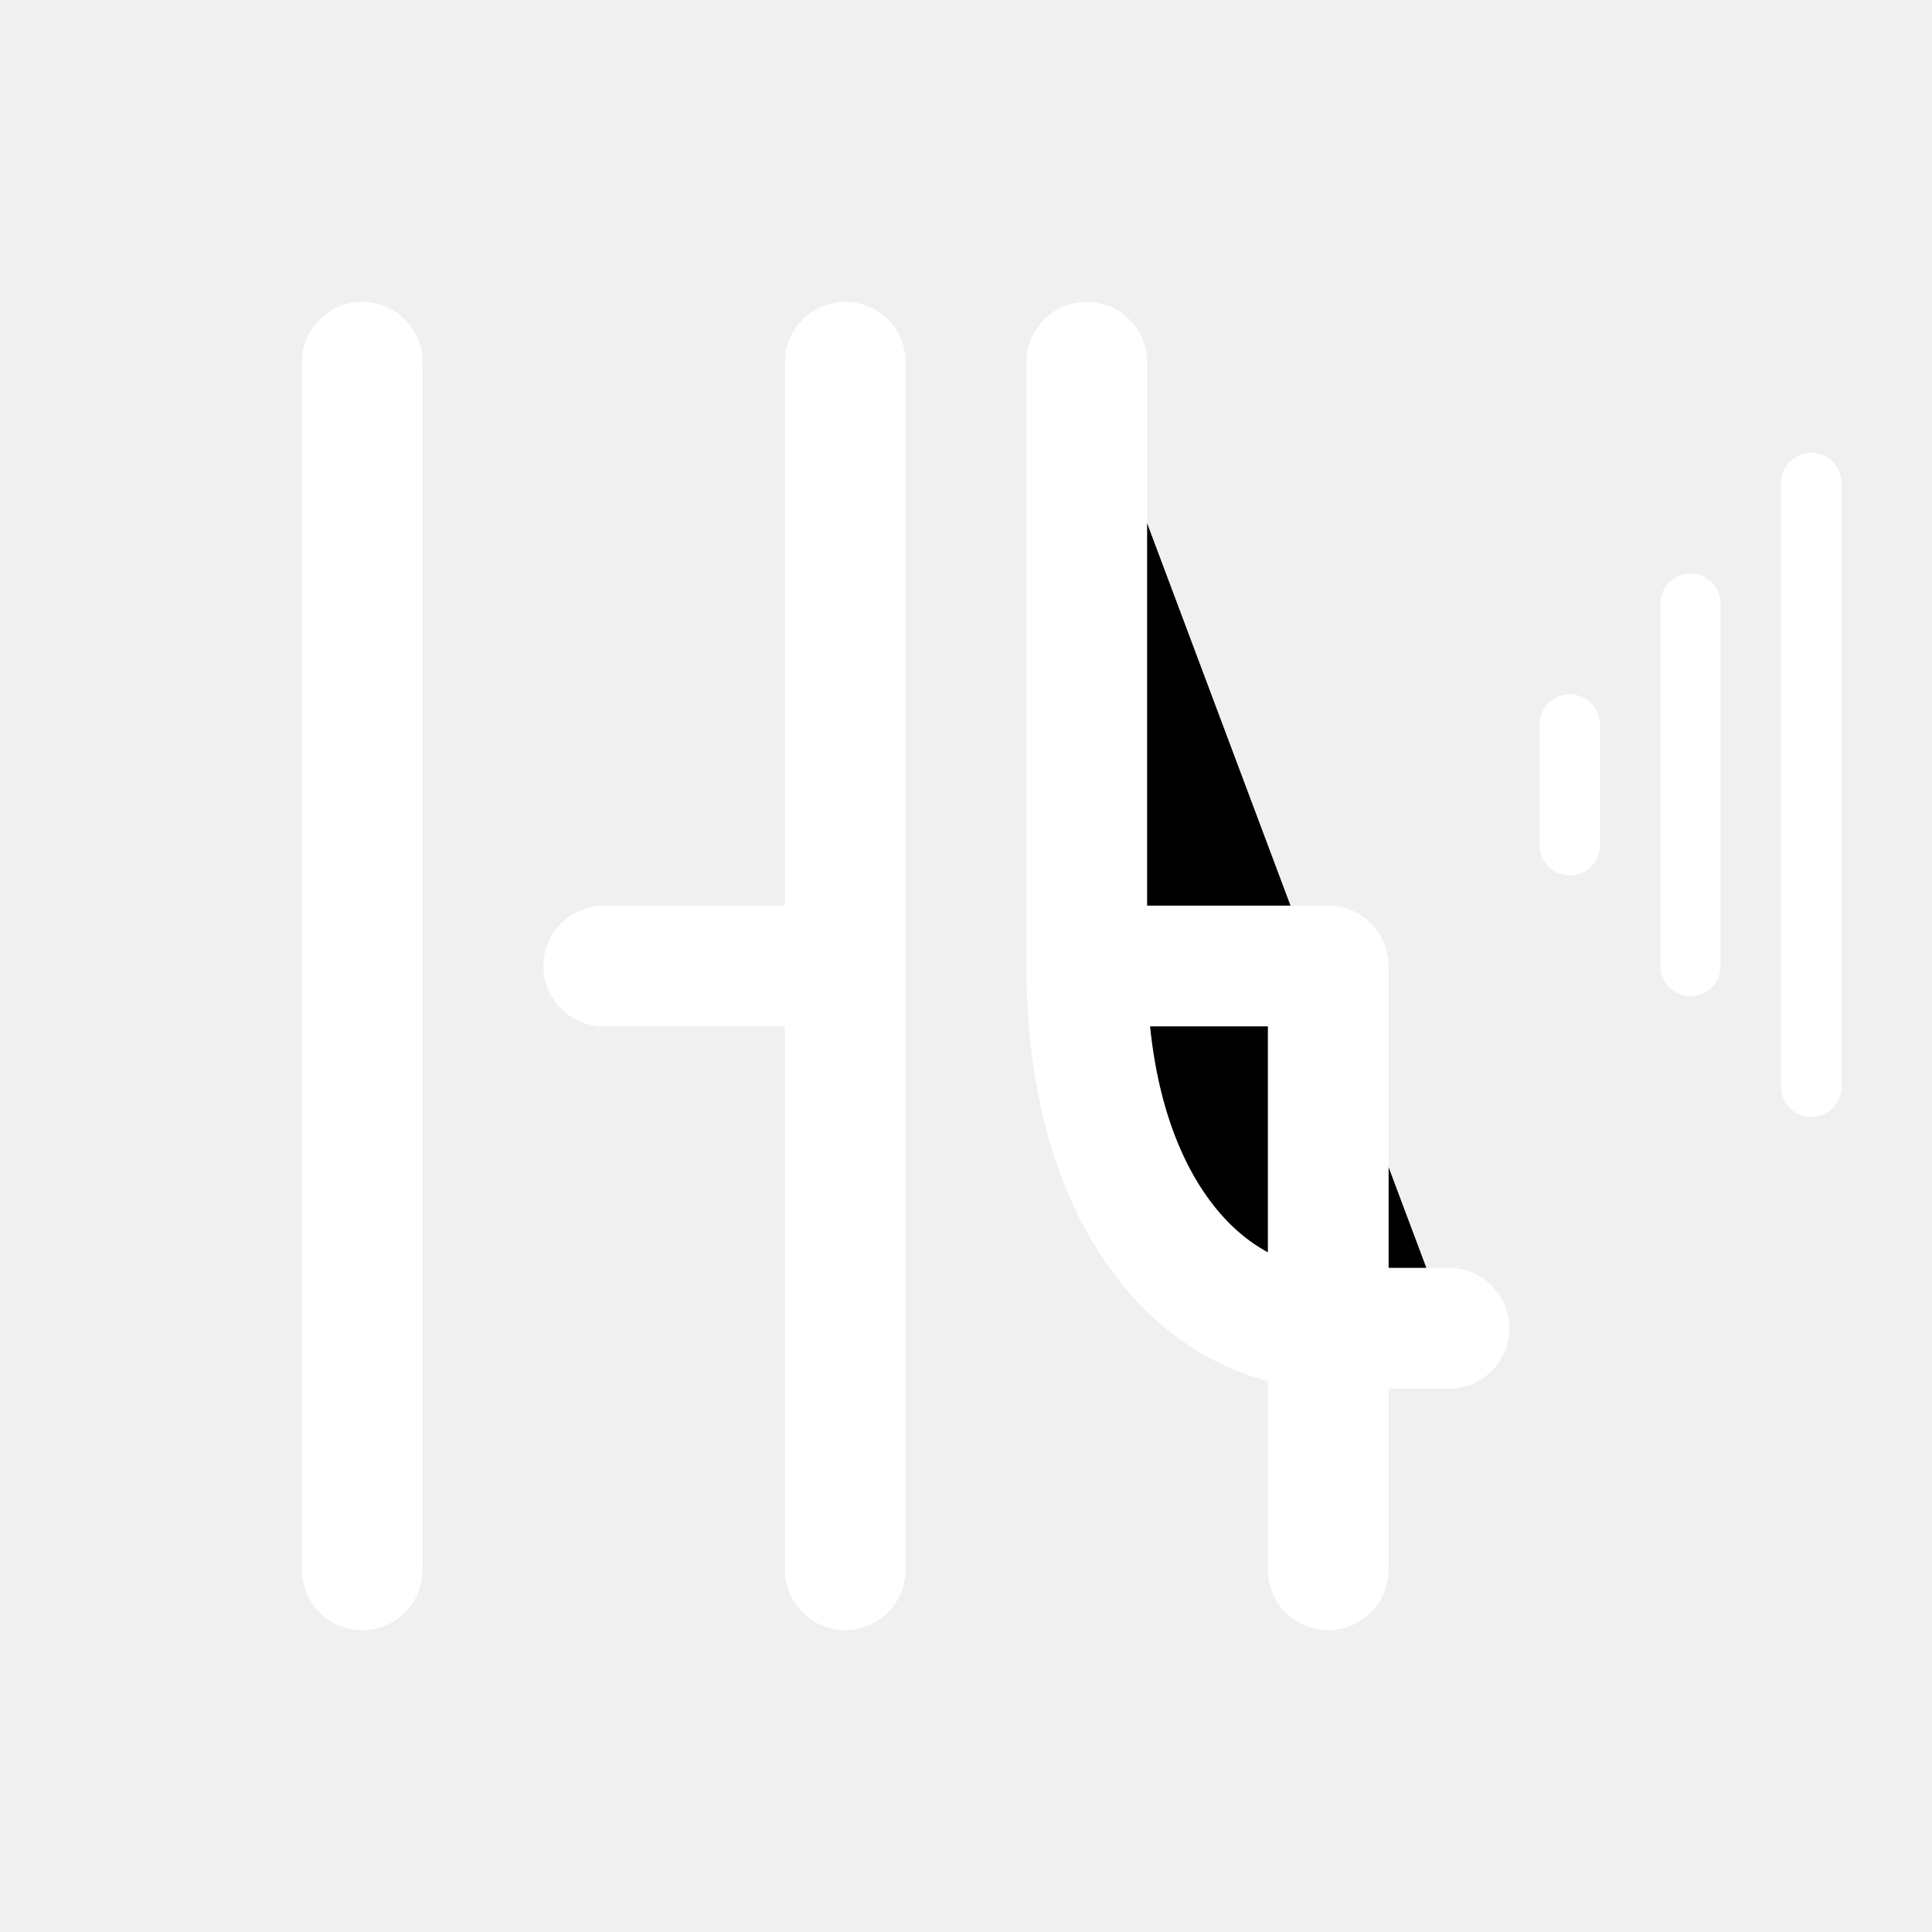
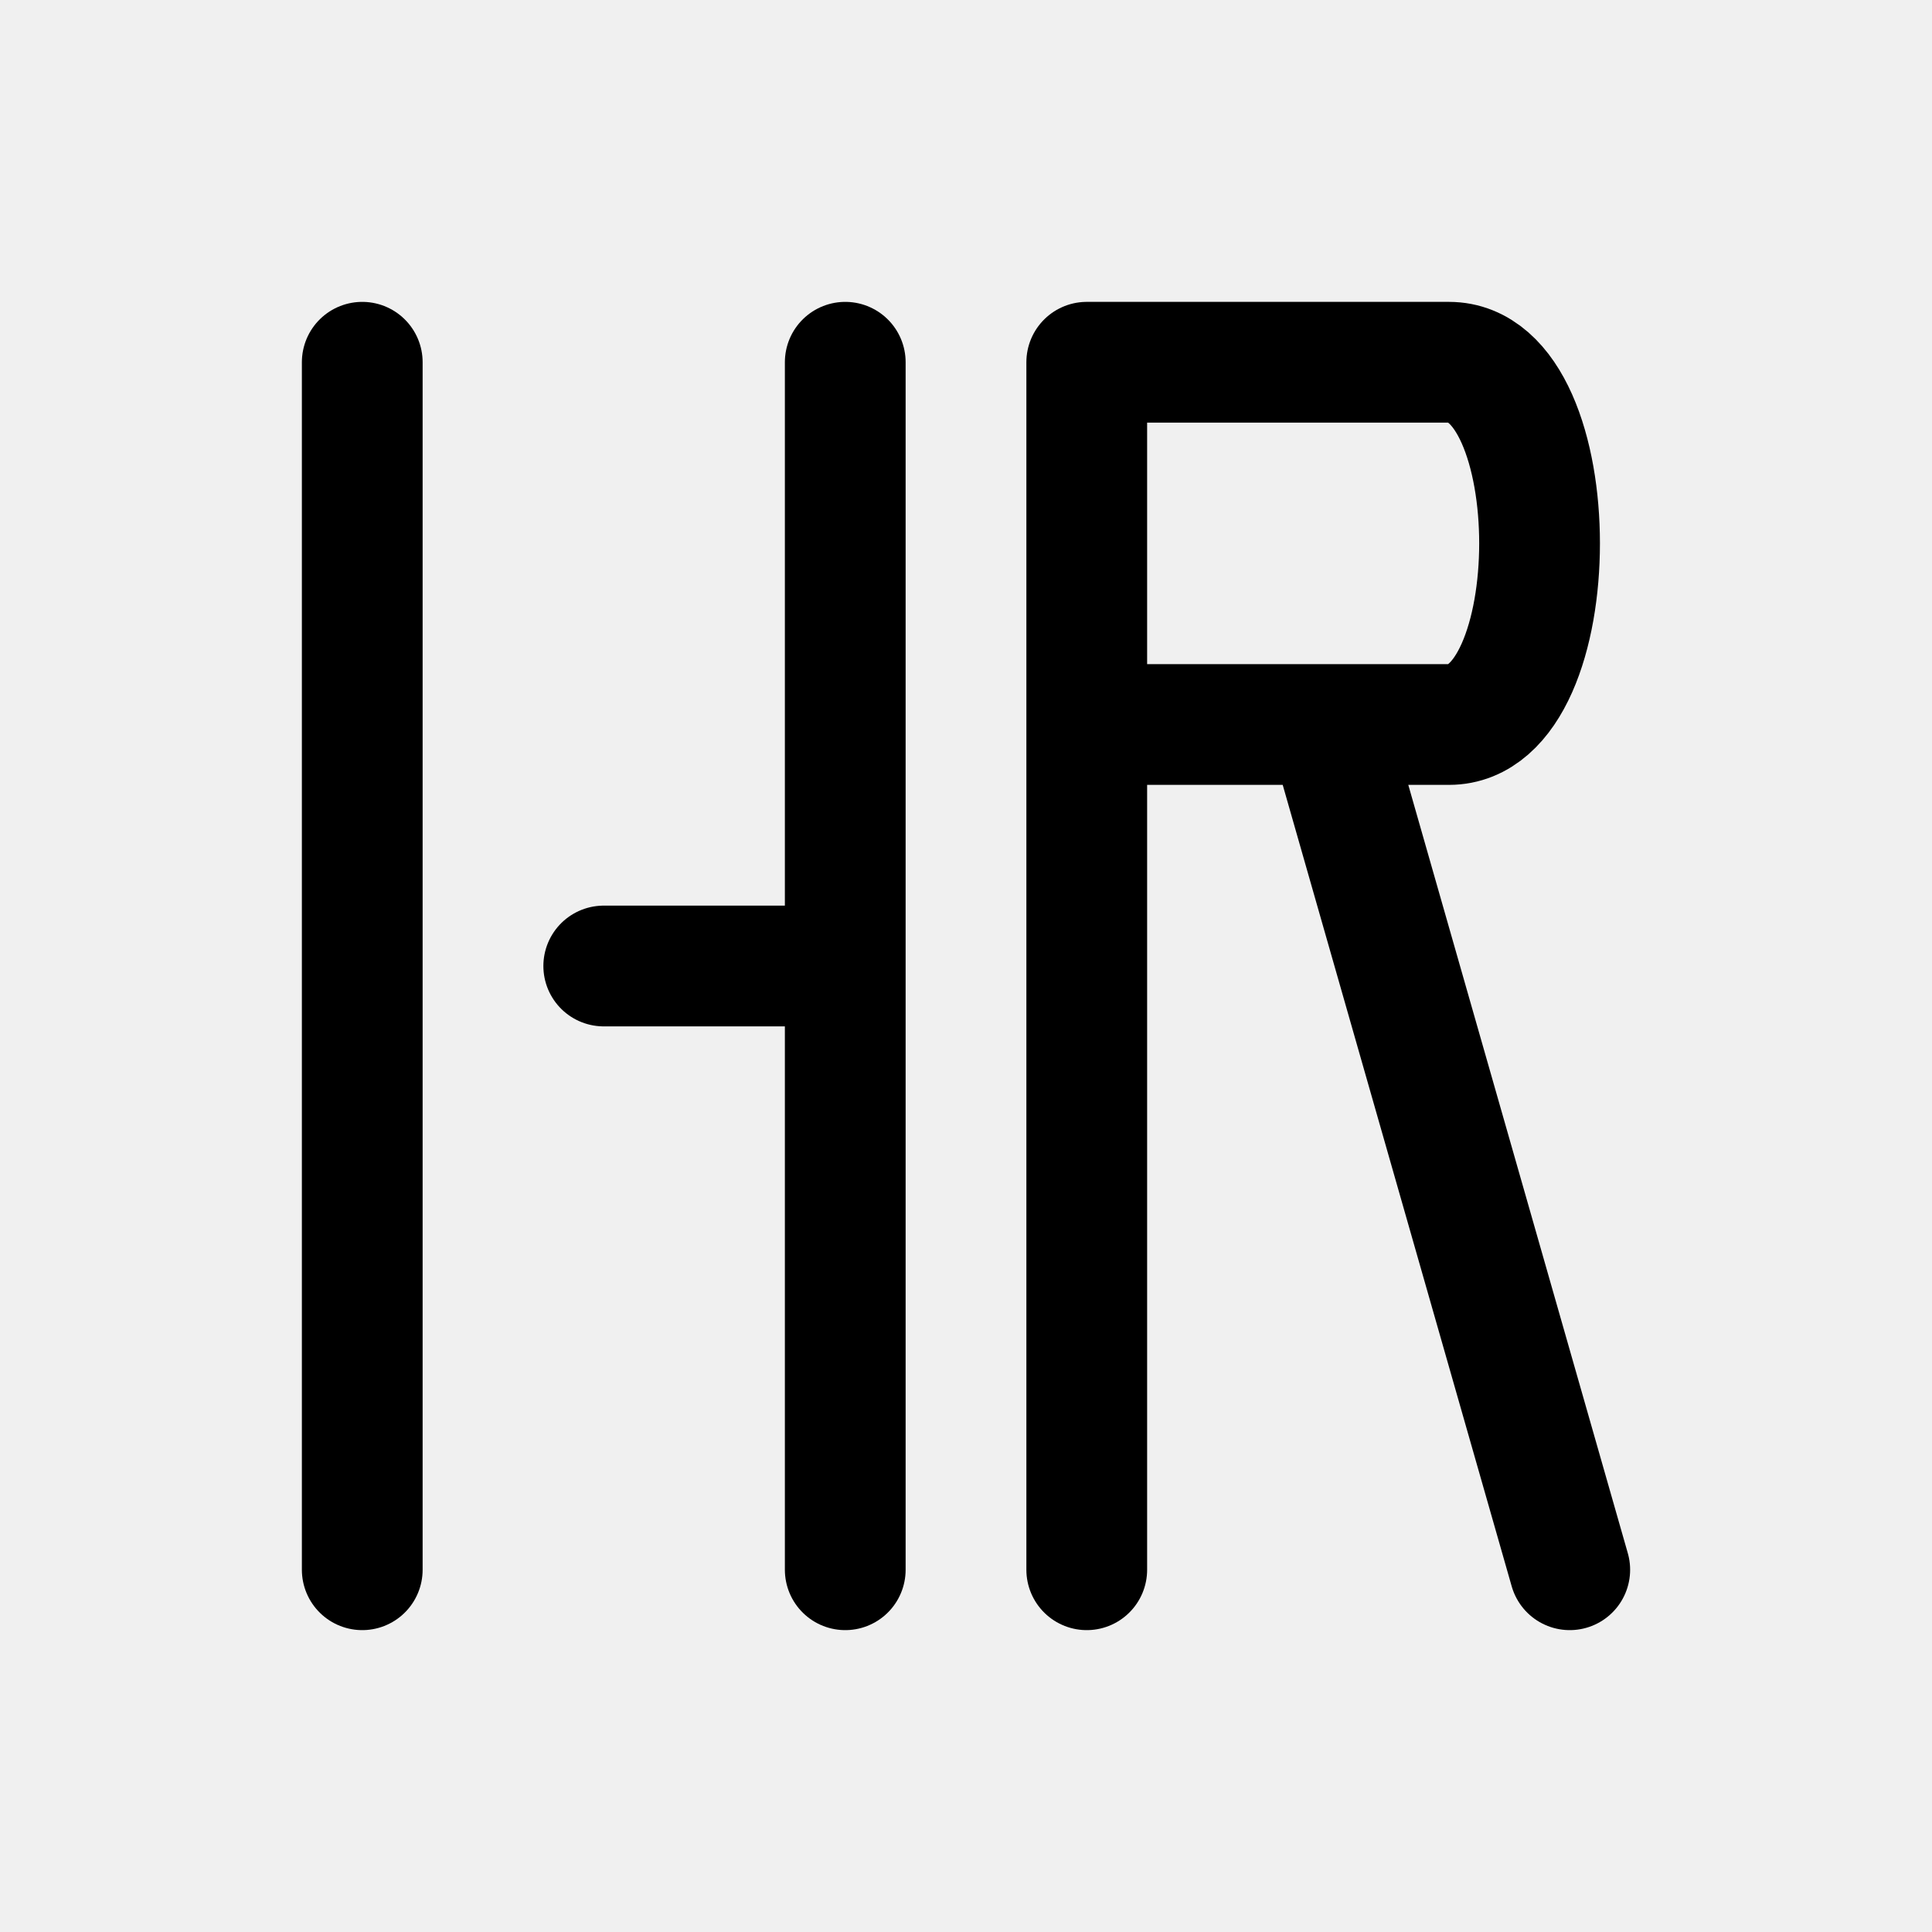
<svg xmlns="http://www.w3.org/2000/svg" width="32" height="32" viewBox="0 0 32 32">
-   <rect width="32" height="32" fill="none" />
-   <path d="M6 6 V26 M10 16 H14 M14 6 V26" stroke="#ffffff" stroke-width="2" stroke-linecap="round" />
-   <path d="M18 6 V16 C18 20 20 22 22 22 H24 M18 16 H22 M22 16 V26" stroke="#ffffff" stroke-width="2" stroke-linecap="round" />
-   <path d="M26 12 V14 M28 10 V16 M30 8 V18" stroke="#ffffff" stroke-width="1" stroke-linecap="round" />
+   <path d="M6 6 V26 M10 16 H14 M14 6 V26" stroke="#000" stroke-width="2" stroke-linecap="round" fill="none" />
+   <path d="M18 6 V26 M18 6 H24 C26 6 26 12 24 12 H18 M22 12 L26 26" stroke="#000" stroke-width="2" stroke-linecap="round" fill="none" />
</svg>
